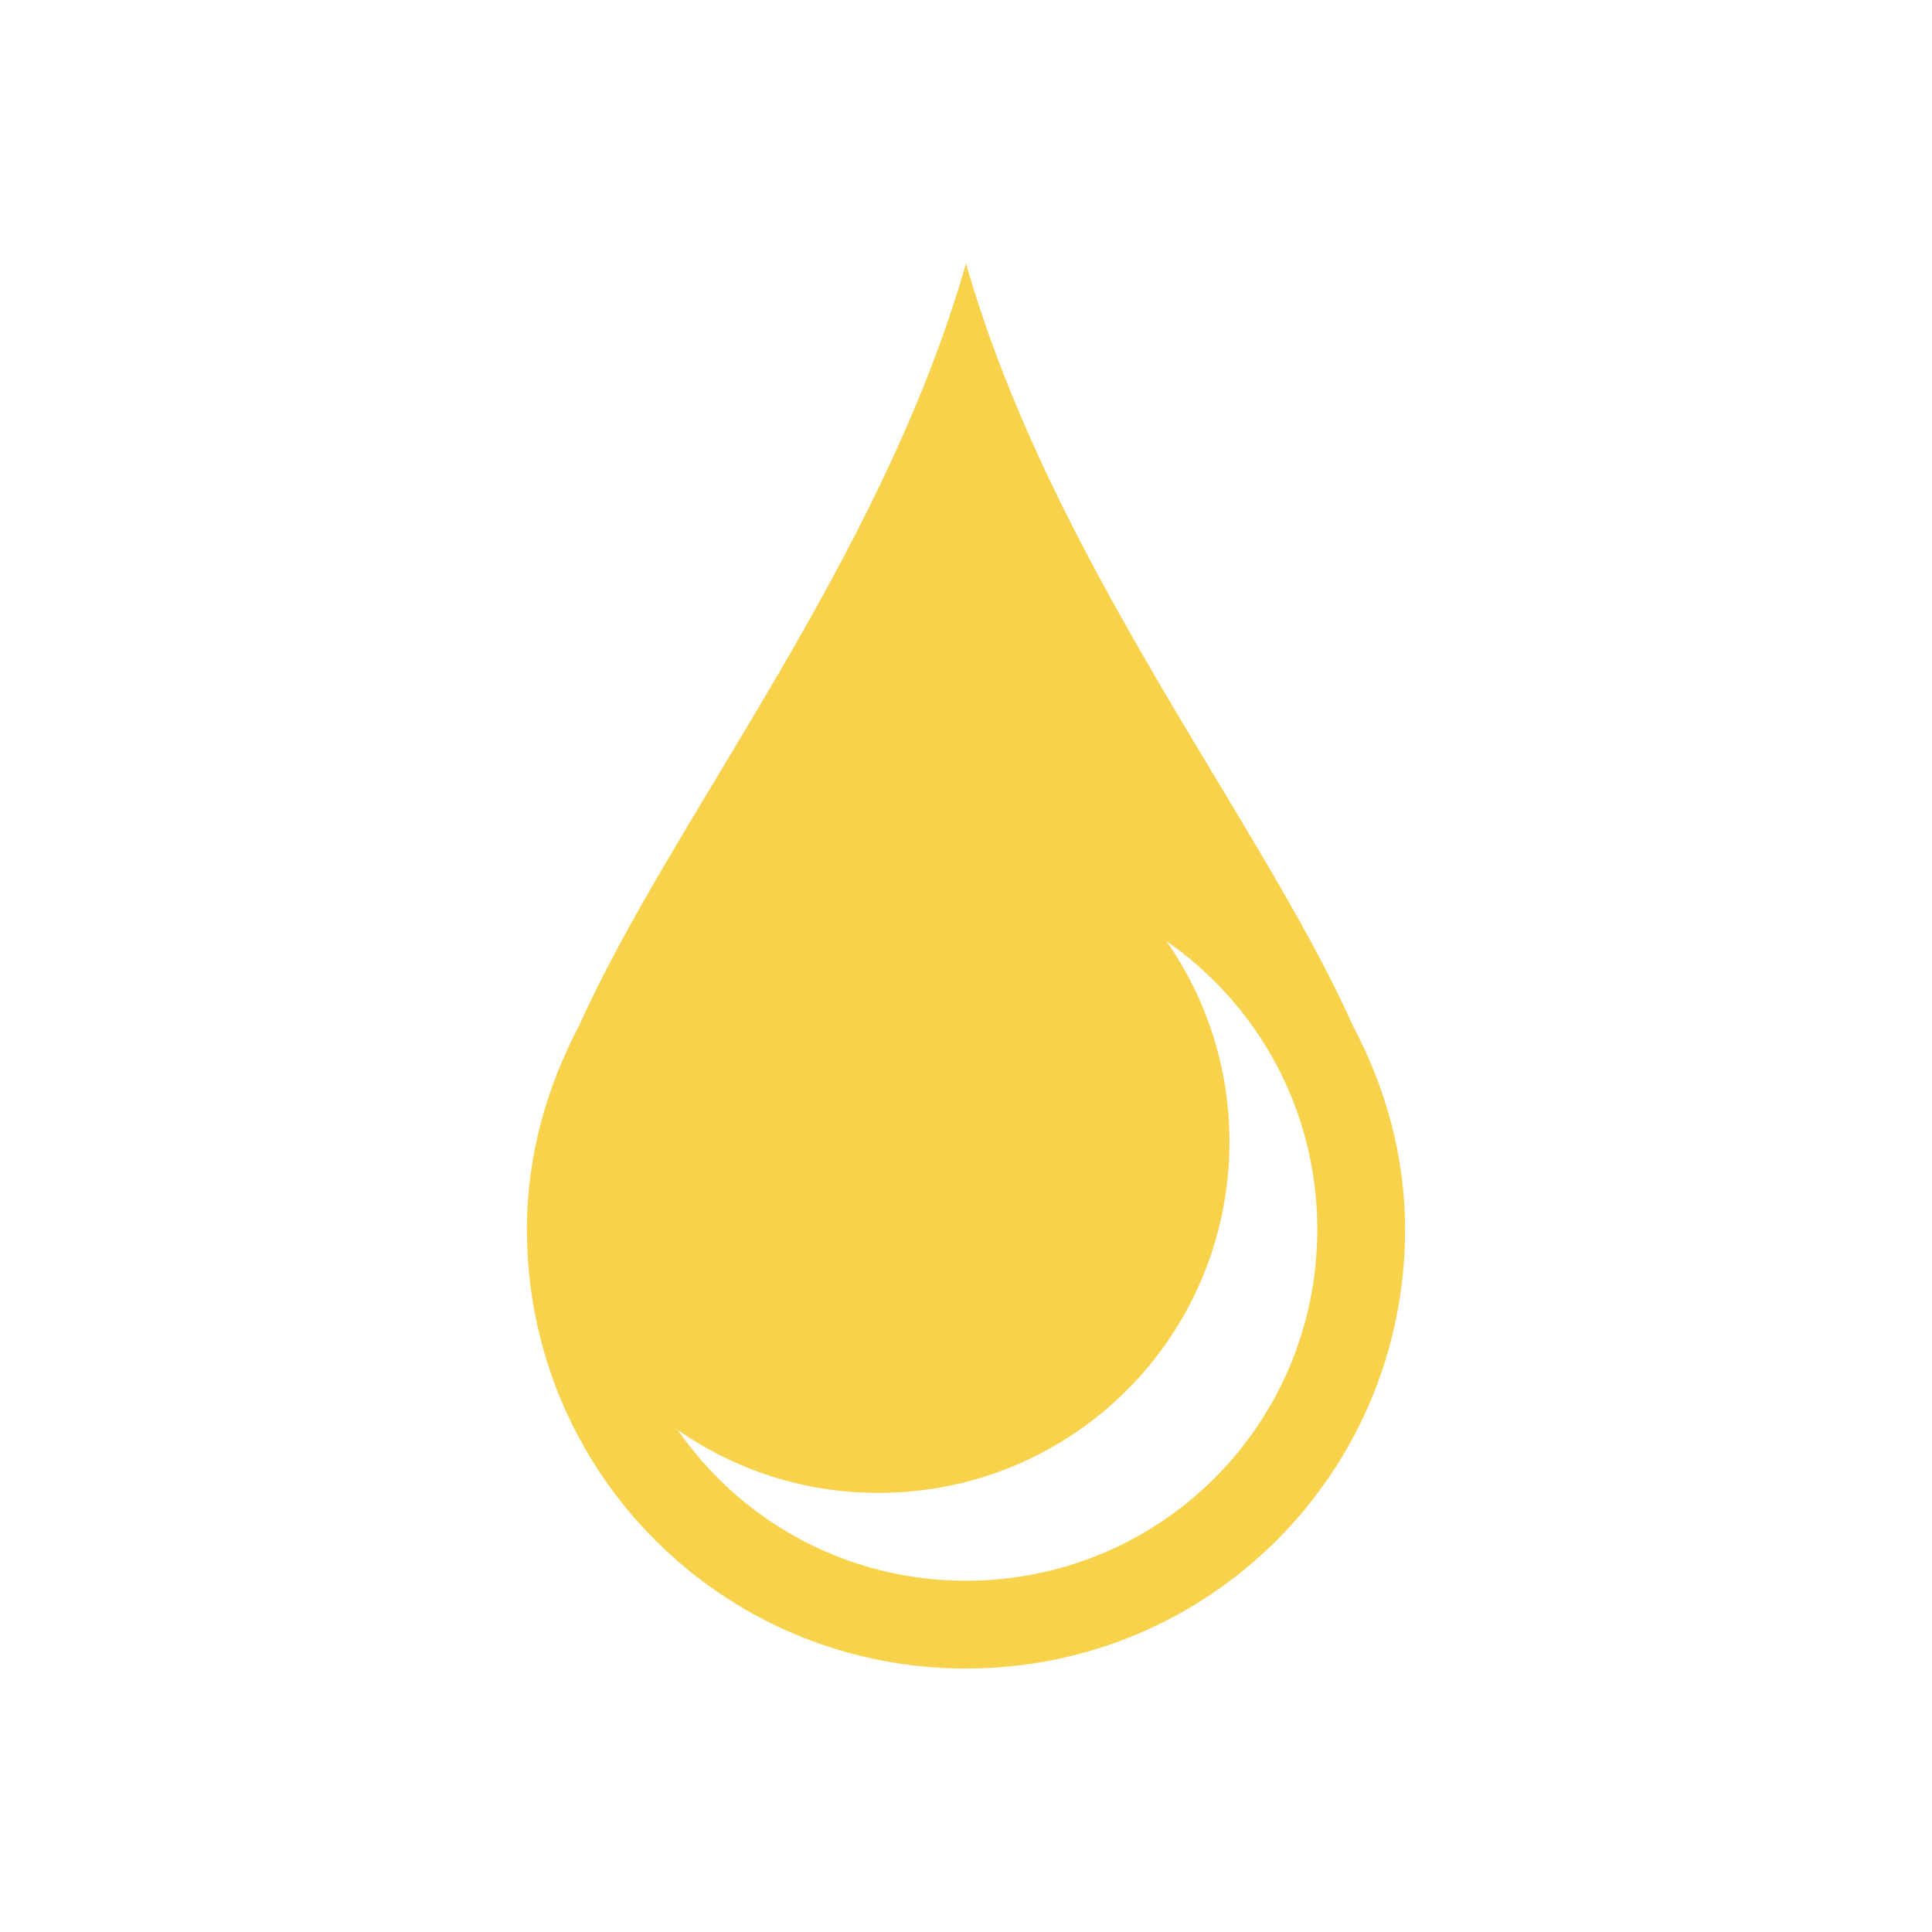
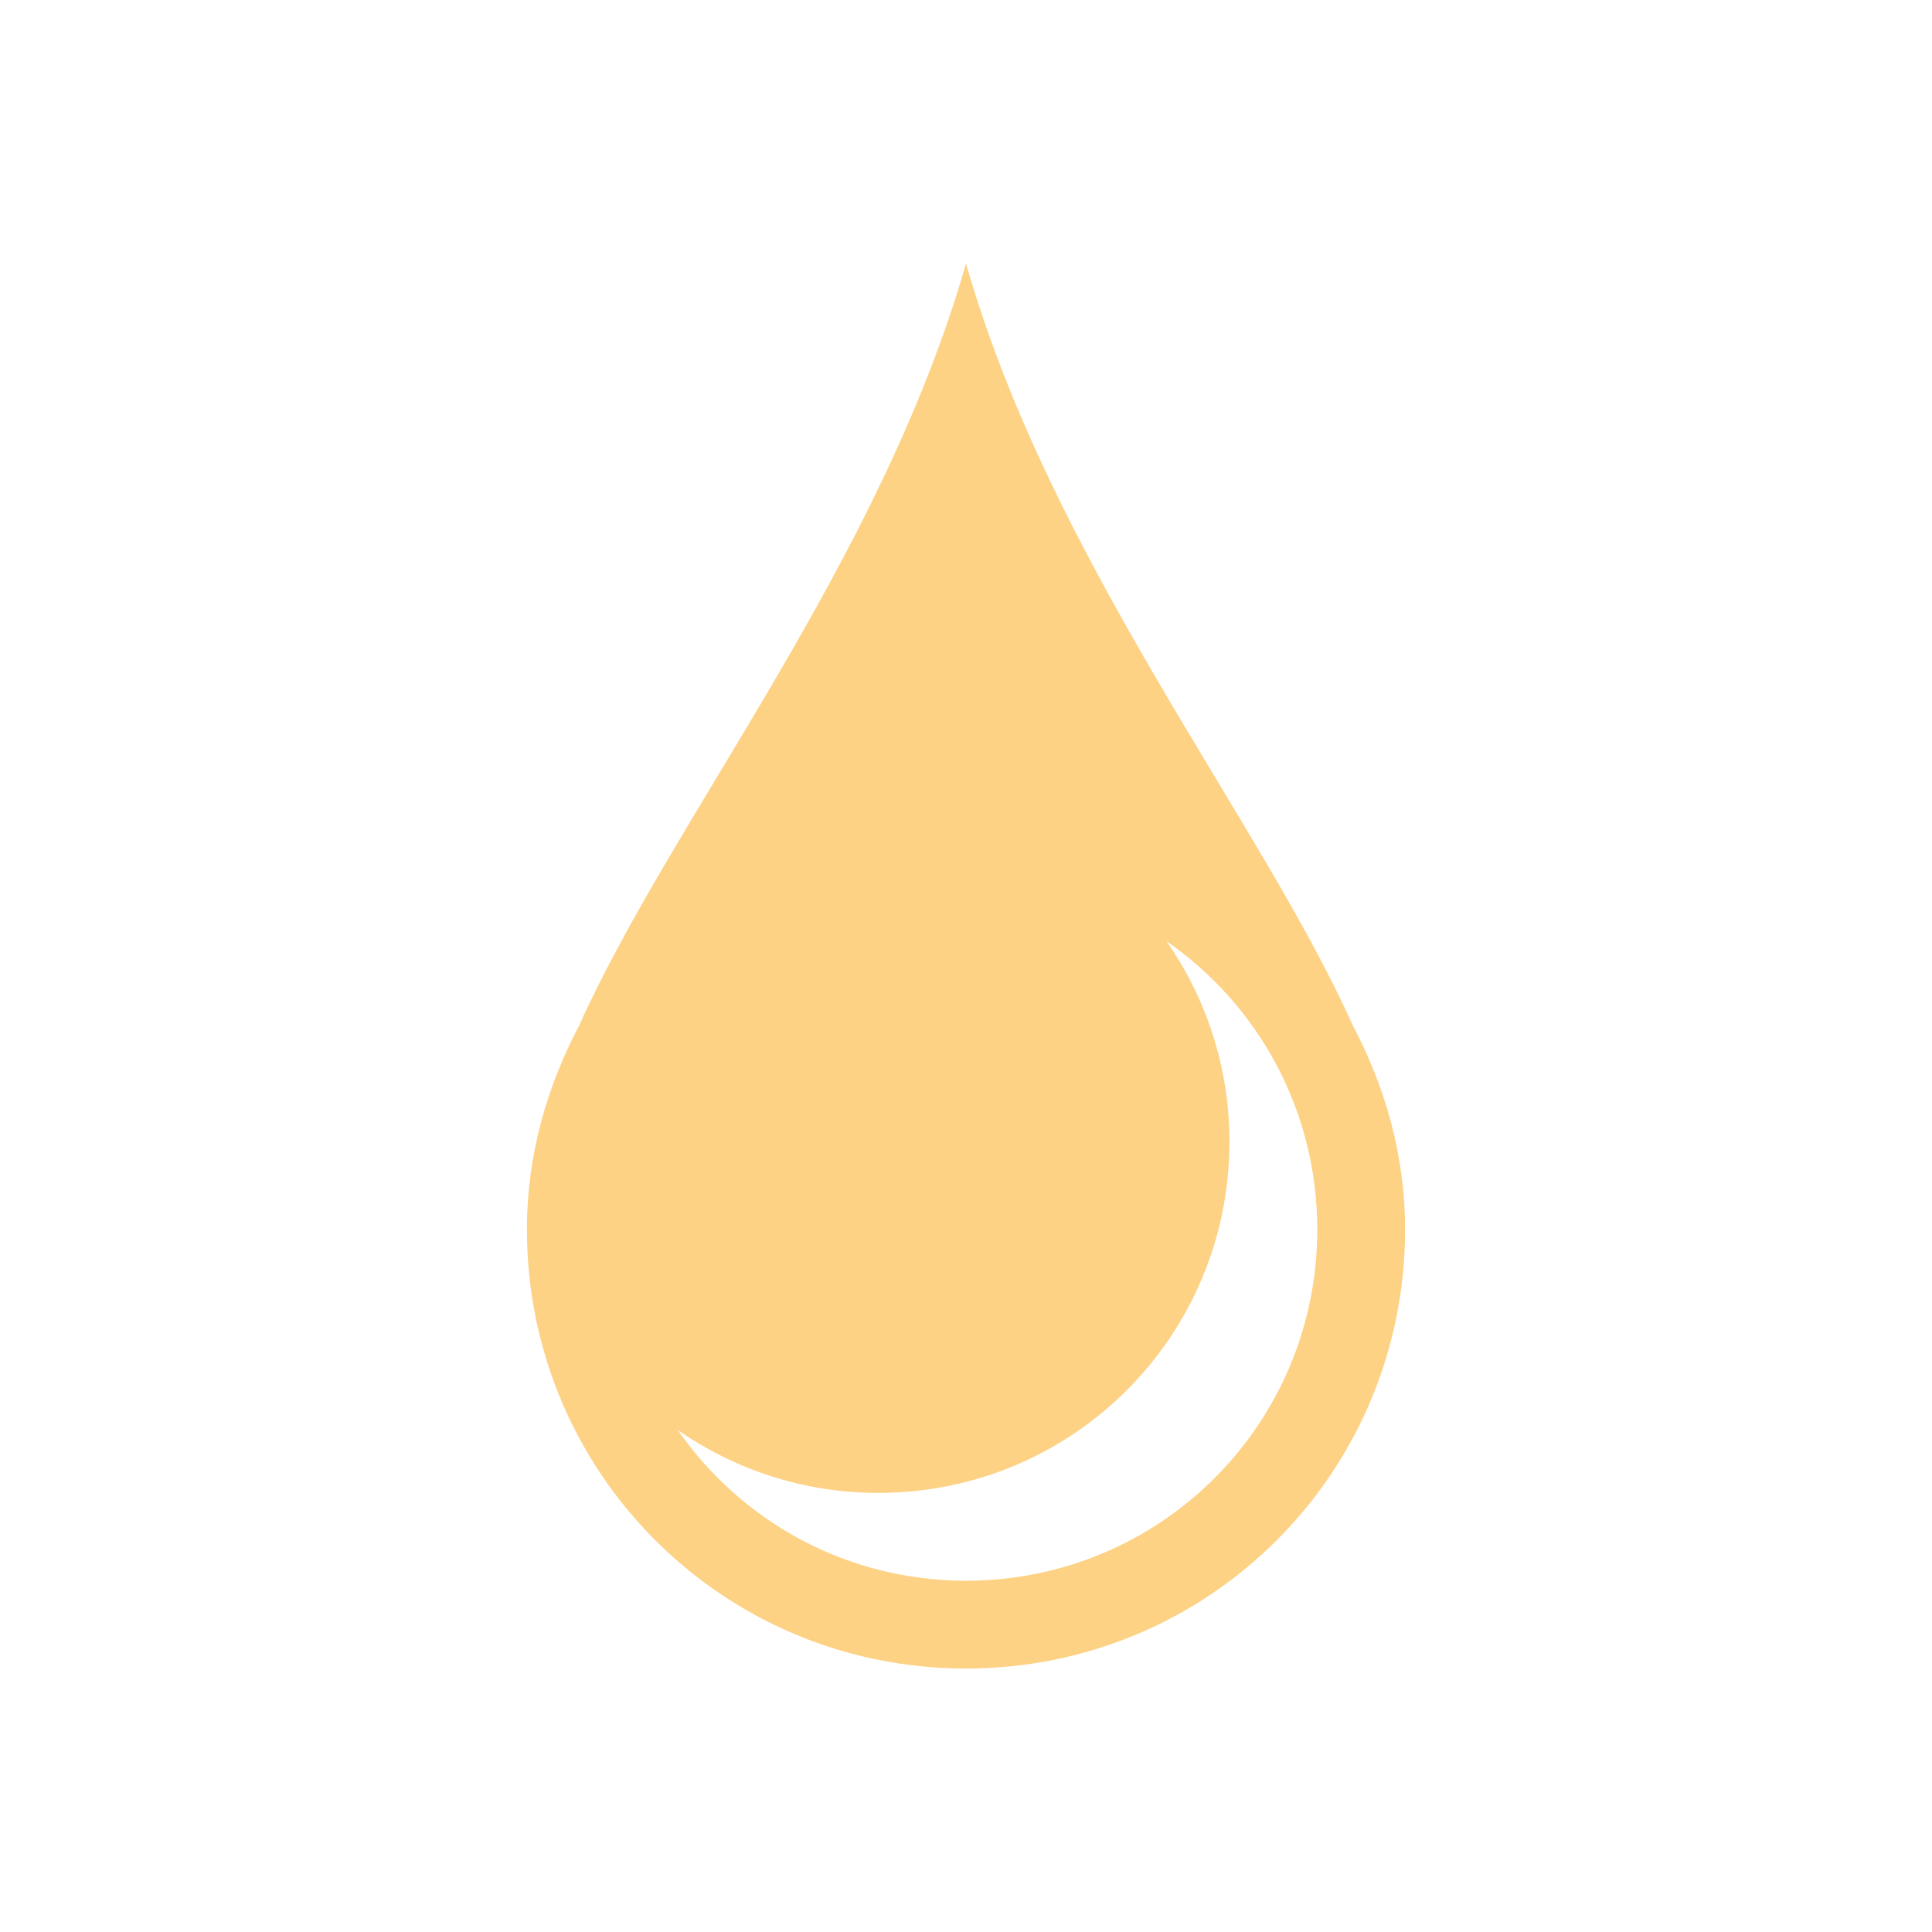
- <svg xmlns="http://www.w3.org/2000/svg" width="22" version="1.1" height="22" id="svg2">
+ <svg xmlns="http://www.w3.org/2000/svg" width="22" version="1.1" height="22">
  <defs id="defs3871" />
  <g id="layer1" transform="matrix(1 0 0 1 -326 -534.3622)">
-     <rect width="0" x="326.496" y="535.987" height="11" style="fill:#f27935" id="rect4035" />
-     <rect width="0" x="321.944" y="538.506" height="11" style="fill:#f27935" id="rect4035-7" />
-     <rect width="0" x="317.436" y="526.087" height="11" style="fill:#f27935" id="rect4035-9" />
-     <rect width="0" x="318.28" y="538.325" height="11" style="fill:#f27935" id="rect4035-96" />
-     <rect width="0" x="313.728" y="540.844" height="11" style="fill:#f27935" id="rect4035-7-0" />
-     <rect width="0" x="309.22" y="528.425" height="11" style="fill:#f27935" id="rect4035-9-6" />
-     <rect width="0" x="319.827" y="550.478" height="11" style="fill:#e00a5e" id="rect4035-4" />
-     <path style="fill:#f9d24c;fill-opacity:1" id="rect4108" d="M 11,3 C 10.027,6.405 7.646,9.332 6.596,11.676 6.228,12.373 6,13.155 6,14 c 0,2.77 2.23,5 5,5 2.77,0 5,-2.23 5,-5 0,-0.845 -0.228,-1.627 -0.596,-2.324 C 14.354,9.332 11.973,6.405 11,3 Z m 2.283,7.717 C 14.321,11.438 15,12.635 15,14 15,16.216 13.216,18 11,18 9.635,18 8.438,17.321 7.717,16.283 8.364,16.733 9.149,17 10,17 c 2.216,0 4,-1.784 4,-4 0,-0.851 -0.267,-1.636 -0.717,-2.283 z" transform="matrix(1 0 0 1 326 534.3622)" />
+     <path style="fill:#fdd285" id="rect4108" d="M 11,3 C 10.027,6.405 7.646,9.332 6.596,11.676 6.228,12.373 6,13.155 6,14 c 0,2.77 2.23,5 5,5 2.77,0 5,-2.23 5,-5 0,-0.845 -0.228,-1.627 -0.596,-2.324 C 14.354,9.332 11.973,6.405 11,3 Z m 2.283,7.717 C 14.321,11.438 15,12.635 15,14 15,16.216 13.216,18 11,18 9.635,18 8.438,17.321 7.717,16.283 8.364,16.733 9.149,17 10,17 c 2.216,0 4,-1.784 4,-4 0,-0.851 -0.267,-1.636 -0.717,-2.283 z" transform="matrix(1 0 0 1 326 534.3622)" />
  </g>
</svg>
